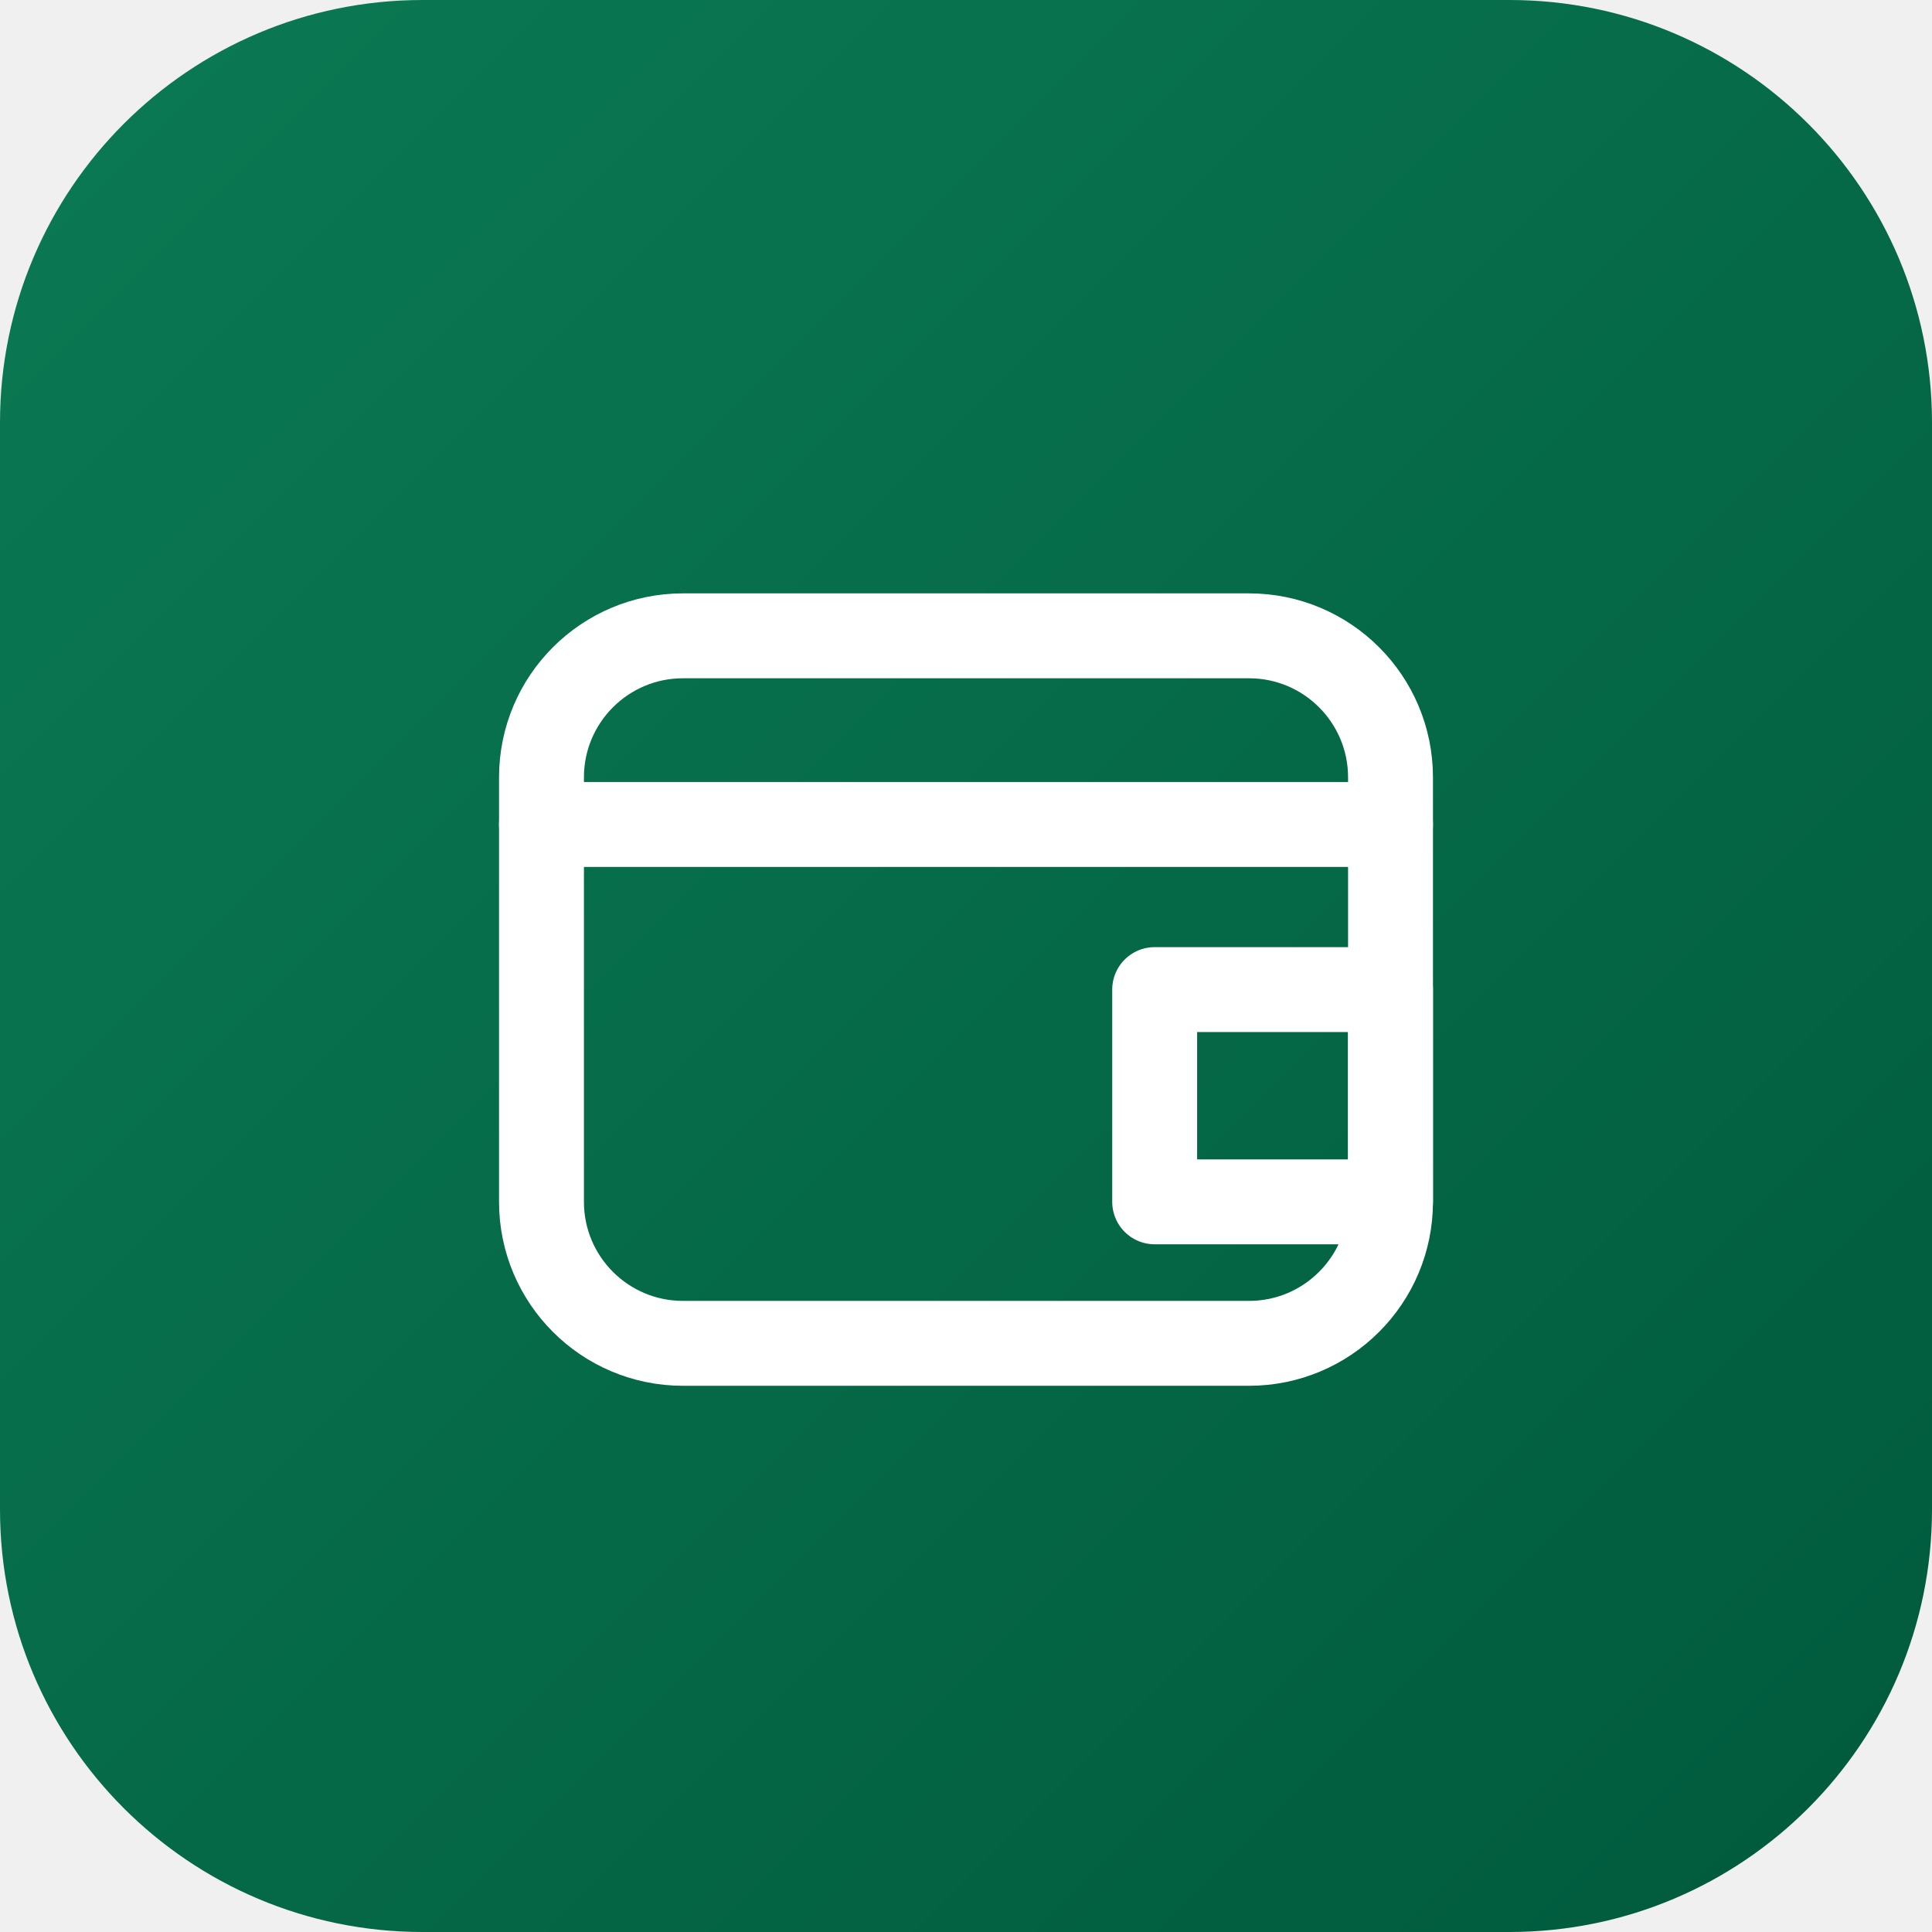
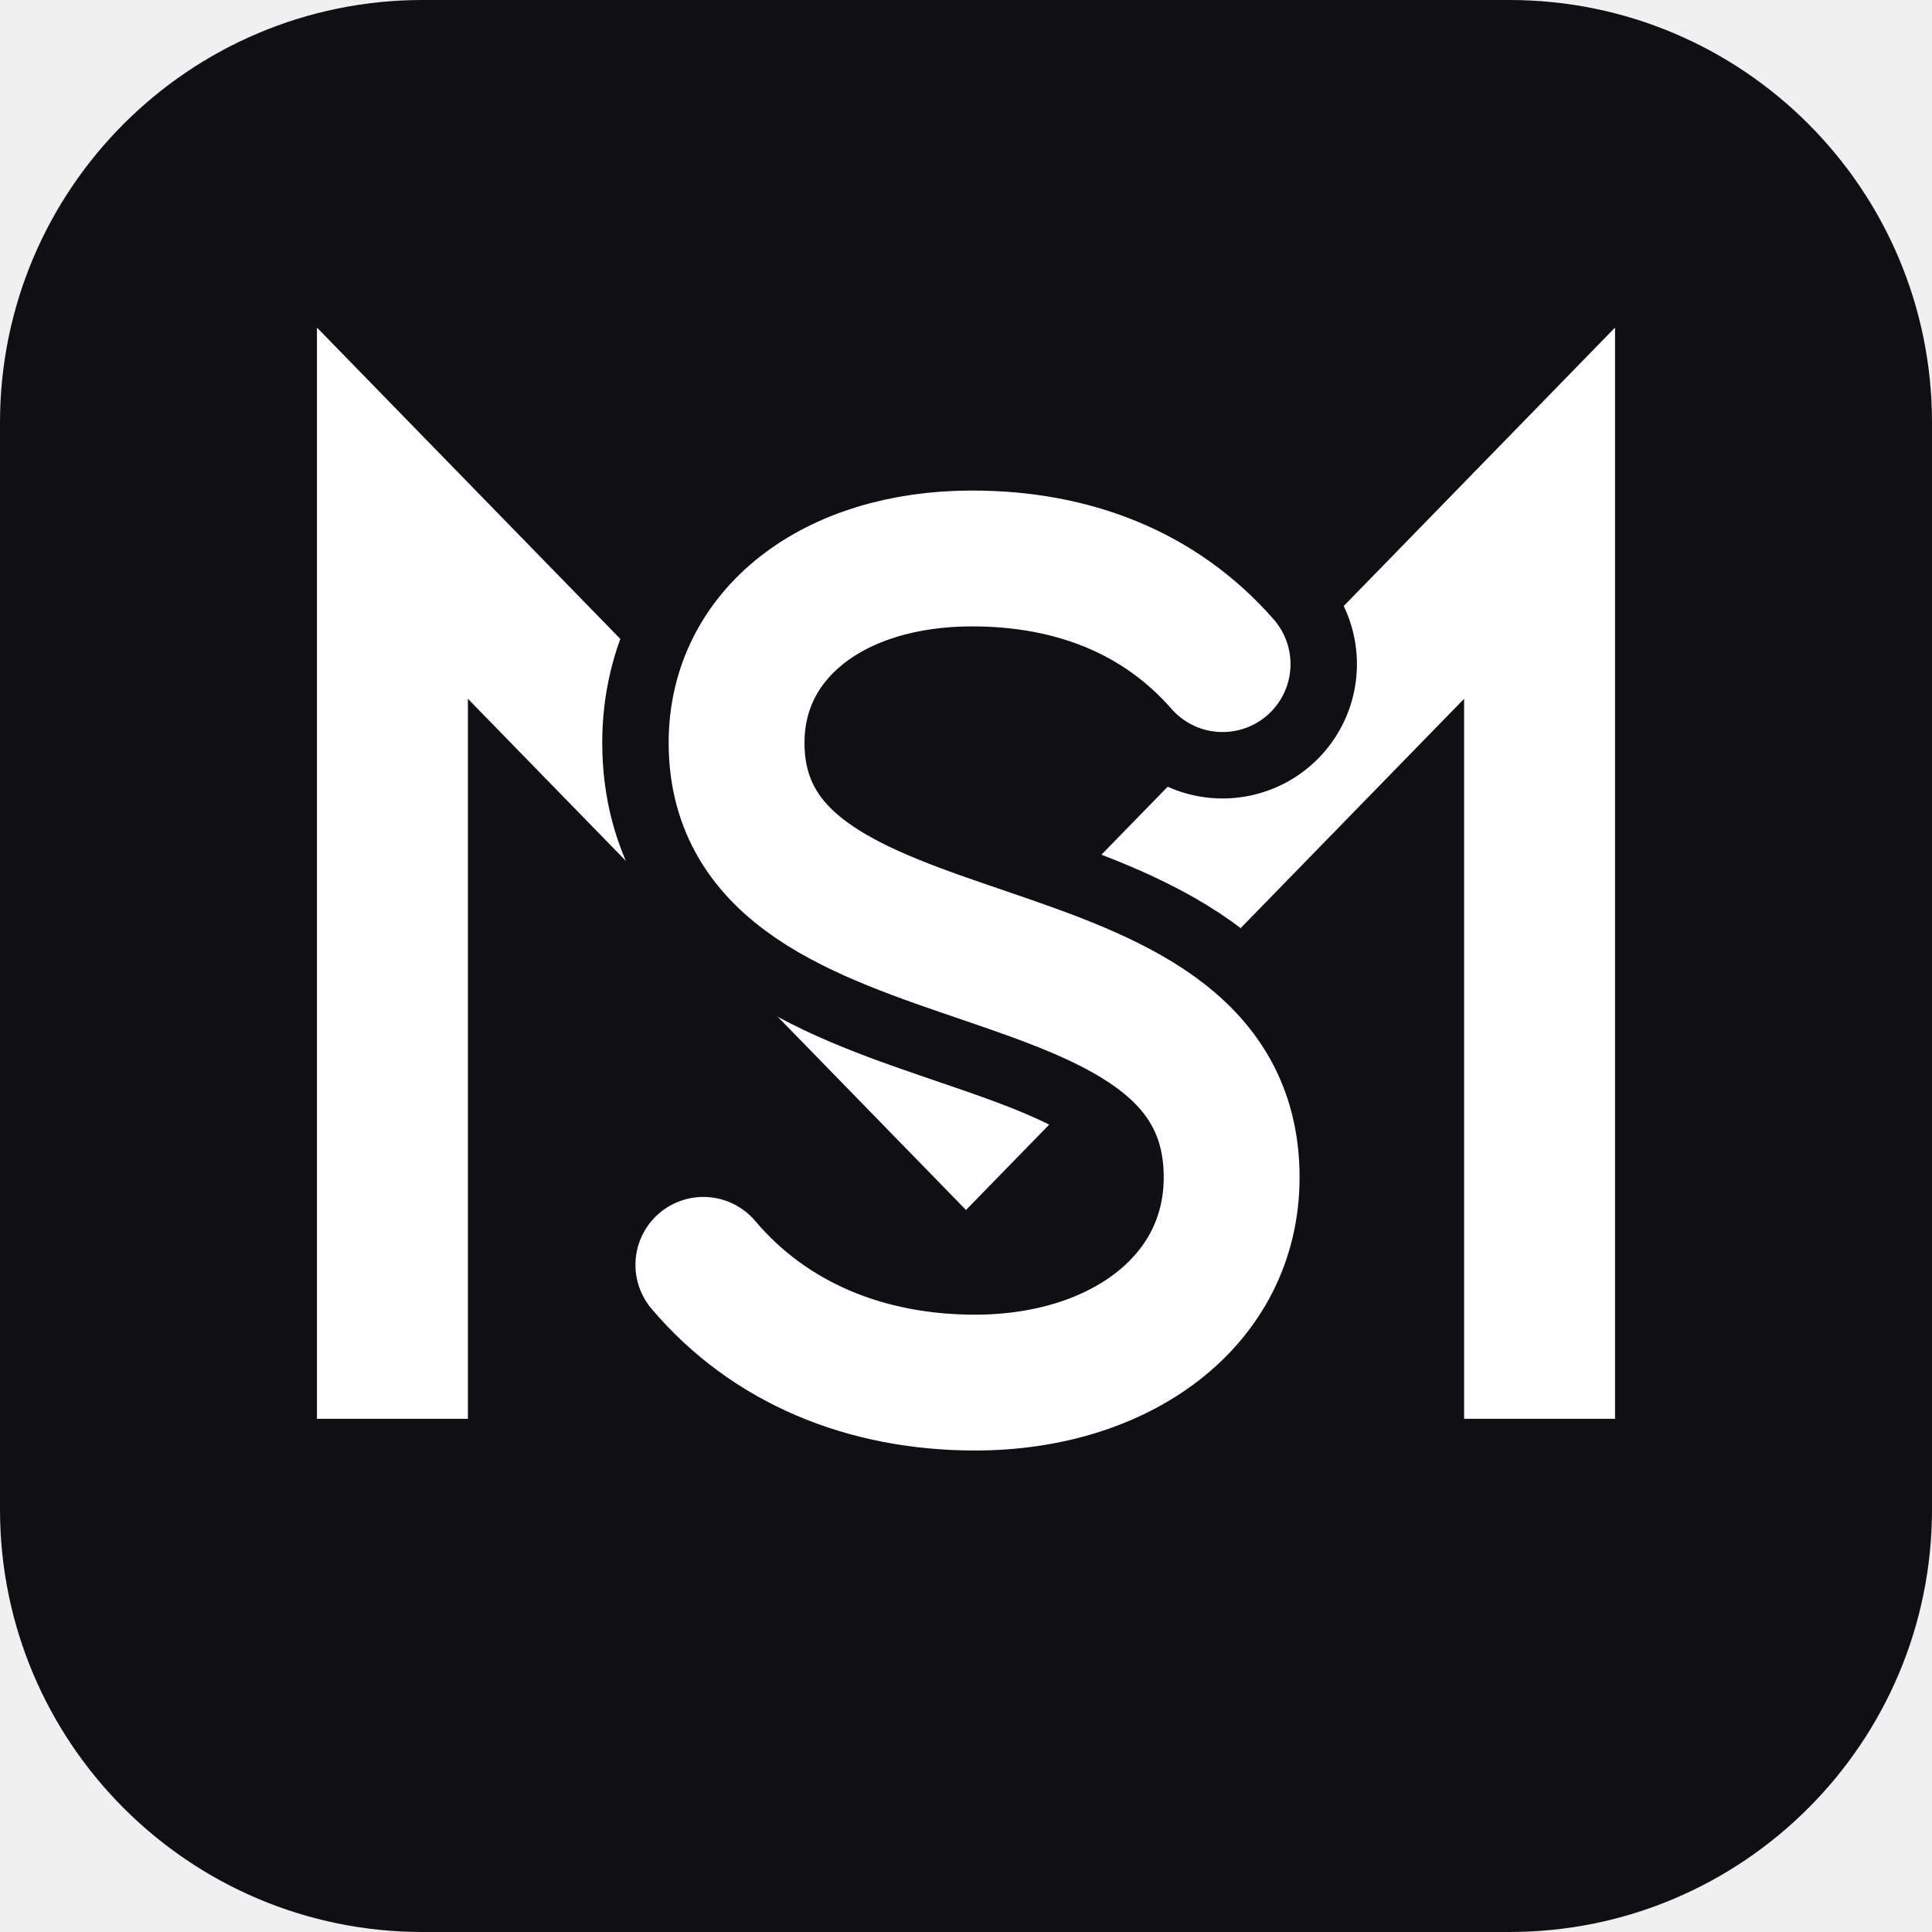
- <svg xmlns="http://www.w3.org/2000/svg" viewBox="0 0 512 512">
-   <defs>
-     <linearGradient id="g" x1="0" y1="0" x2="1" y2="1">
-       <stop offset="0" stop-color="#0b7a54" />
-       <stop offset="1" stop-color="#005a3c" />
-     </linearGradient>
-   </defs>
-   <rect width="512" height="512" rx="112" fill="url(#g)" />
-   <g transform="translate(106 106) scale(12.5)" fill="none" stroke="#fff" stroke-width="1.8" stroke-linecap="round" stroke-linejoin="round">
-     <rect x="3" y="5" width="18" height="15" rx="3" />
-     <path d="M3 9h18M16 12.5h5v4.5h-5z" />
-   </g>
+ <svg xmlns="http://www.w3.org/2000/svg" viewBox="0 0 64 64">
+   <rect width="64" height="64" rx="14" fill="#101014" />
+   <path d="M13 47V17l19 19.5L51 17v30" fill="none" stroke="#fff" stroke-width="5" />
+   <path d="M40.5 22c-2.1-2.4-5-3.5-8.3-3.5-4.6 0-7.8 2.5-7.8 6.1 0 8.6 16.4 5.4 16.4 14.4 0 4.1-3.7 6.8-8.5 6.8-3.6 0-6.8-1.3-9-3.9" fill="none" stroke="#101014" stroke-width="8.9" stroke-linecap="round" />
+   <path d="M40.5 22c-2.1-2.4-5-3.5-8.3-3.5-4.6 0-7.8 2.5-7.8 6.1 0 8.6 16.4 5.4 16.4 14.4 0 4.1-3.7 6.8-8.5 6.8-3.6 0-6.8-1.3-9-3.9" fill="none" stroke="#fff" stroke-width="4.5" stroke-linecap="round" />
</svg>
